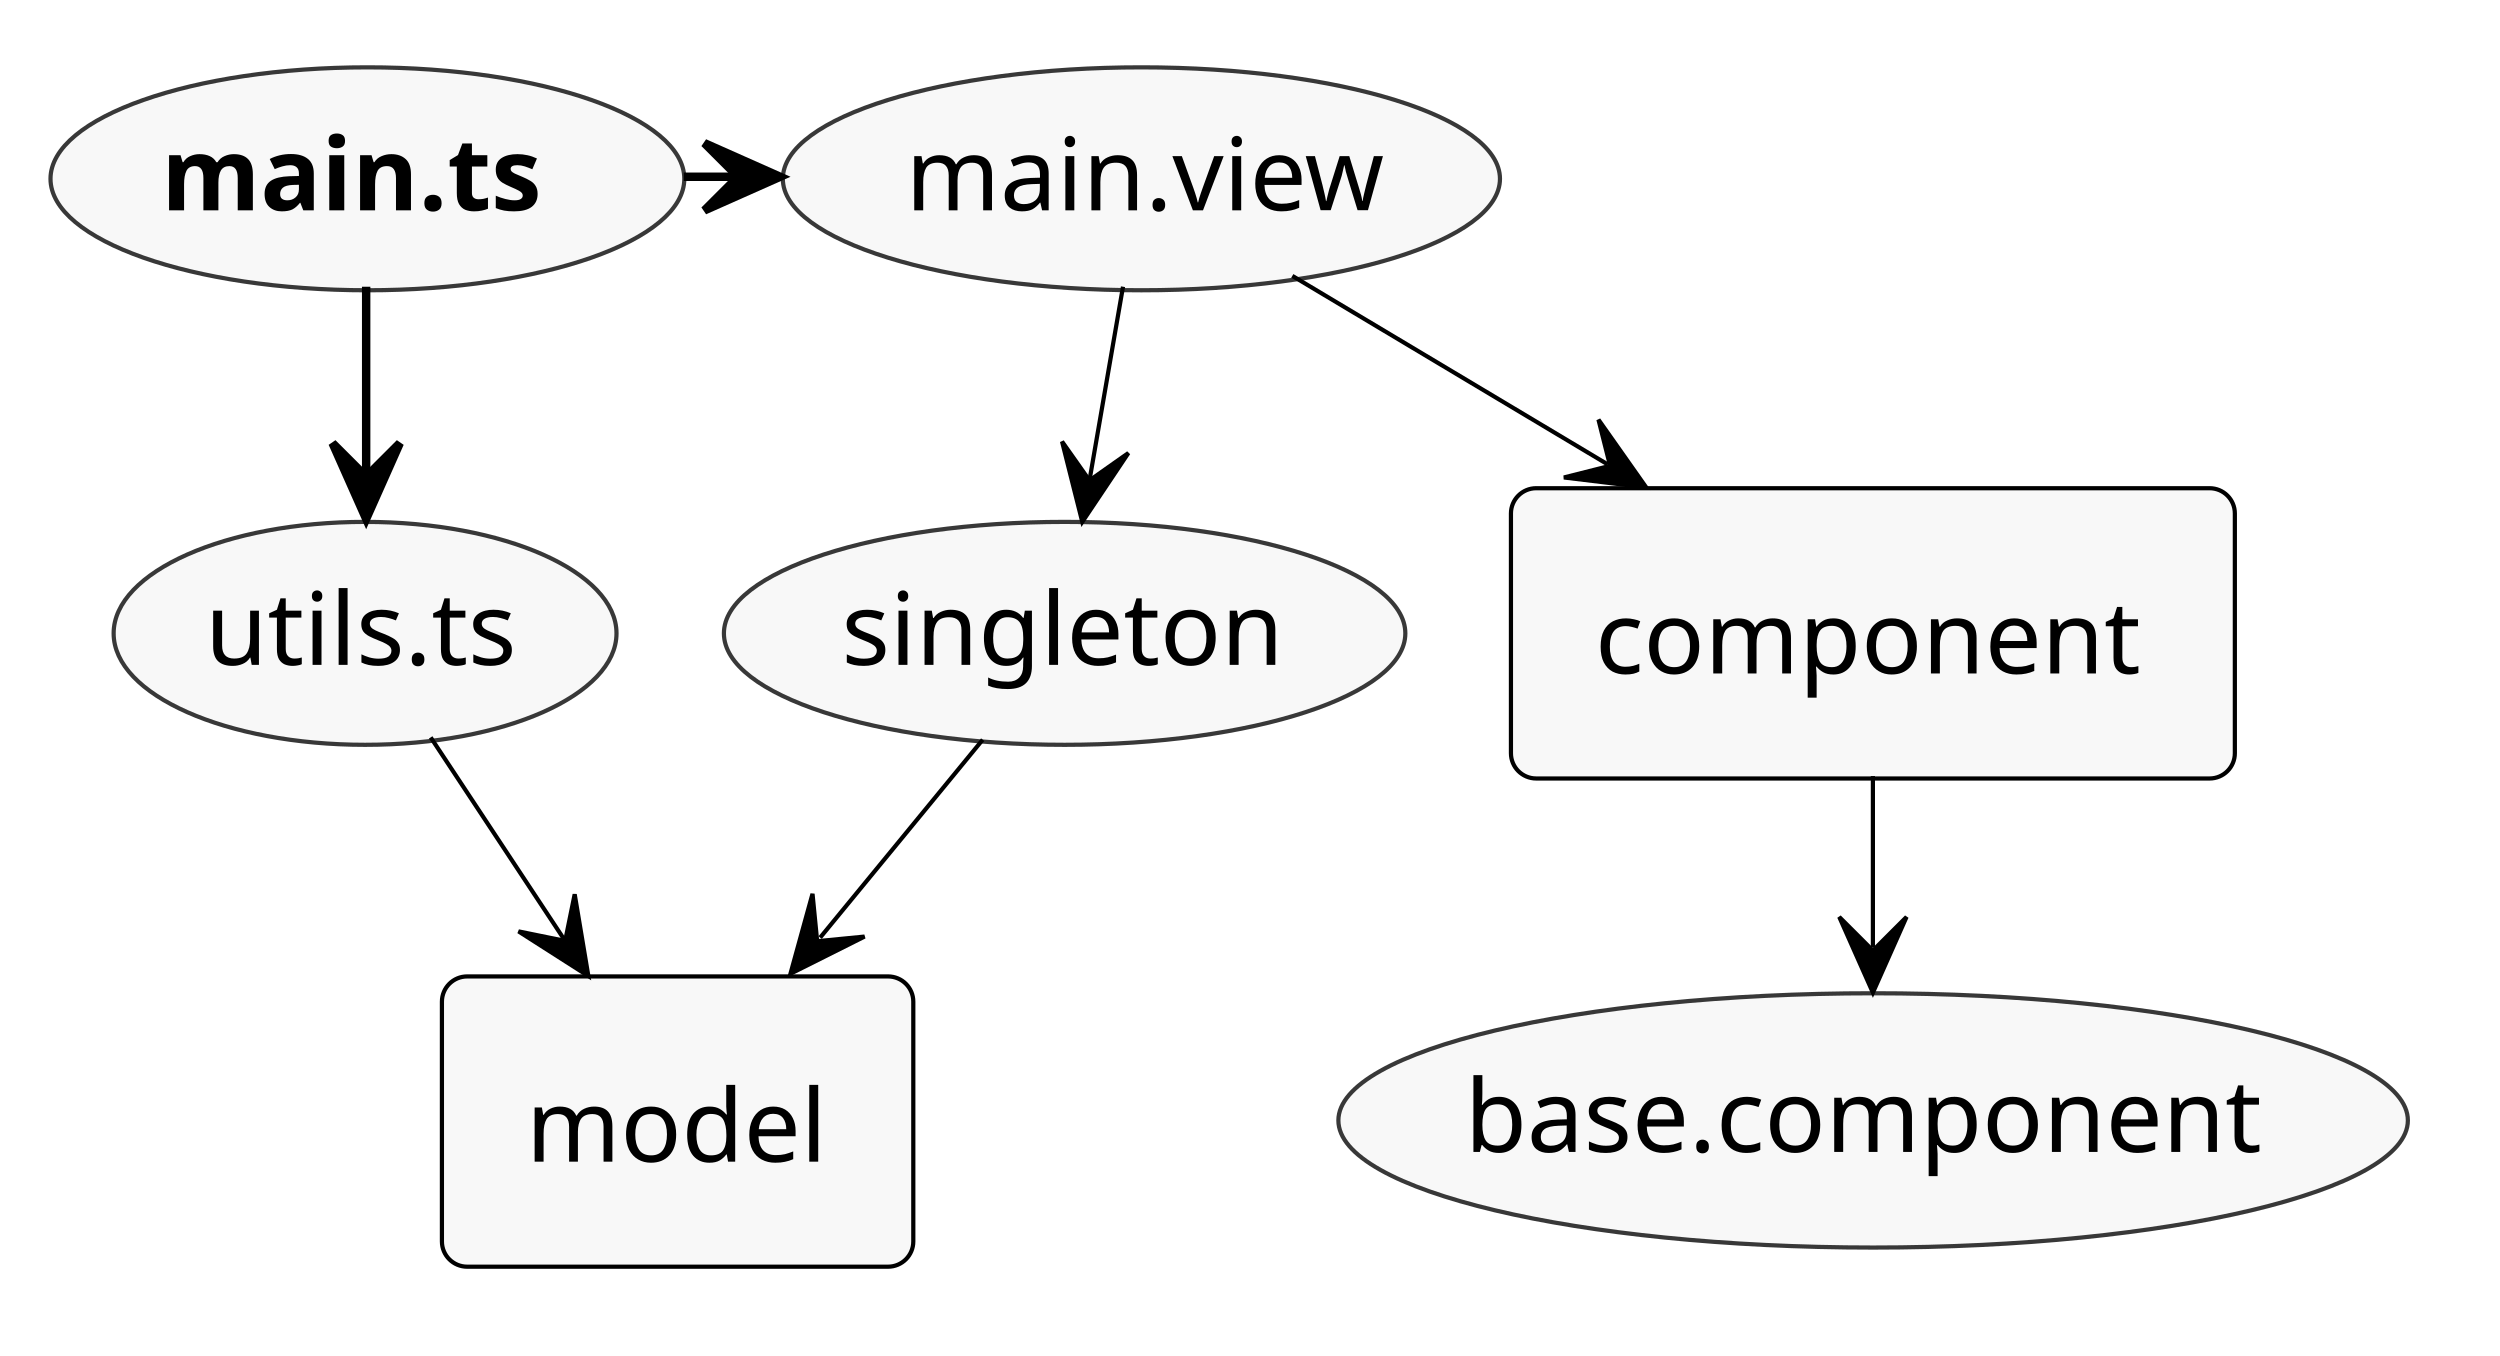
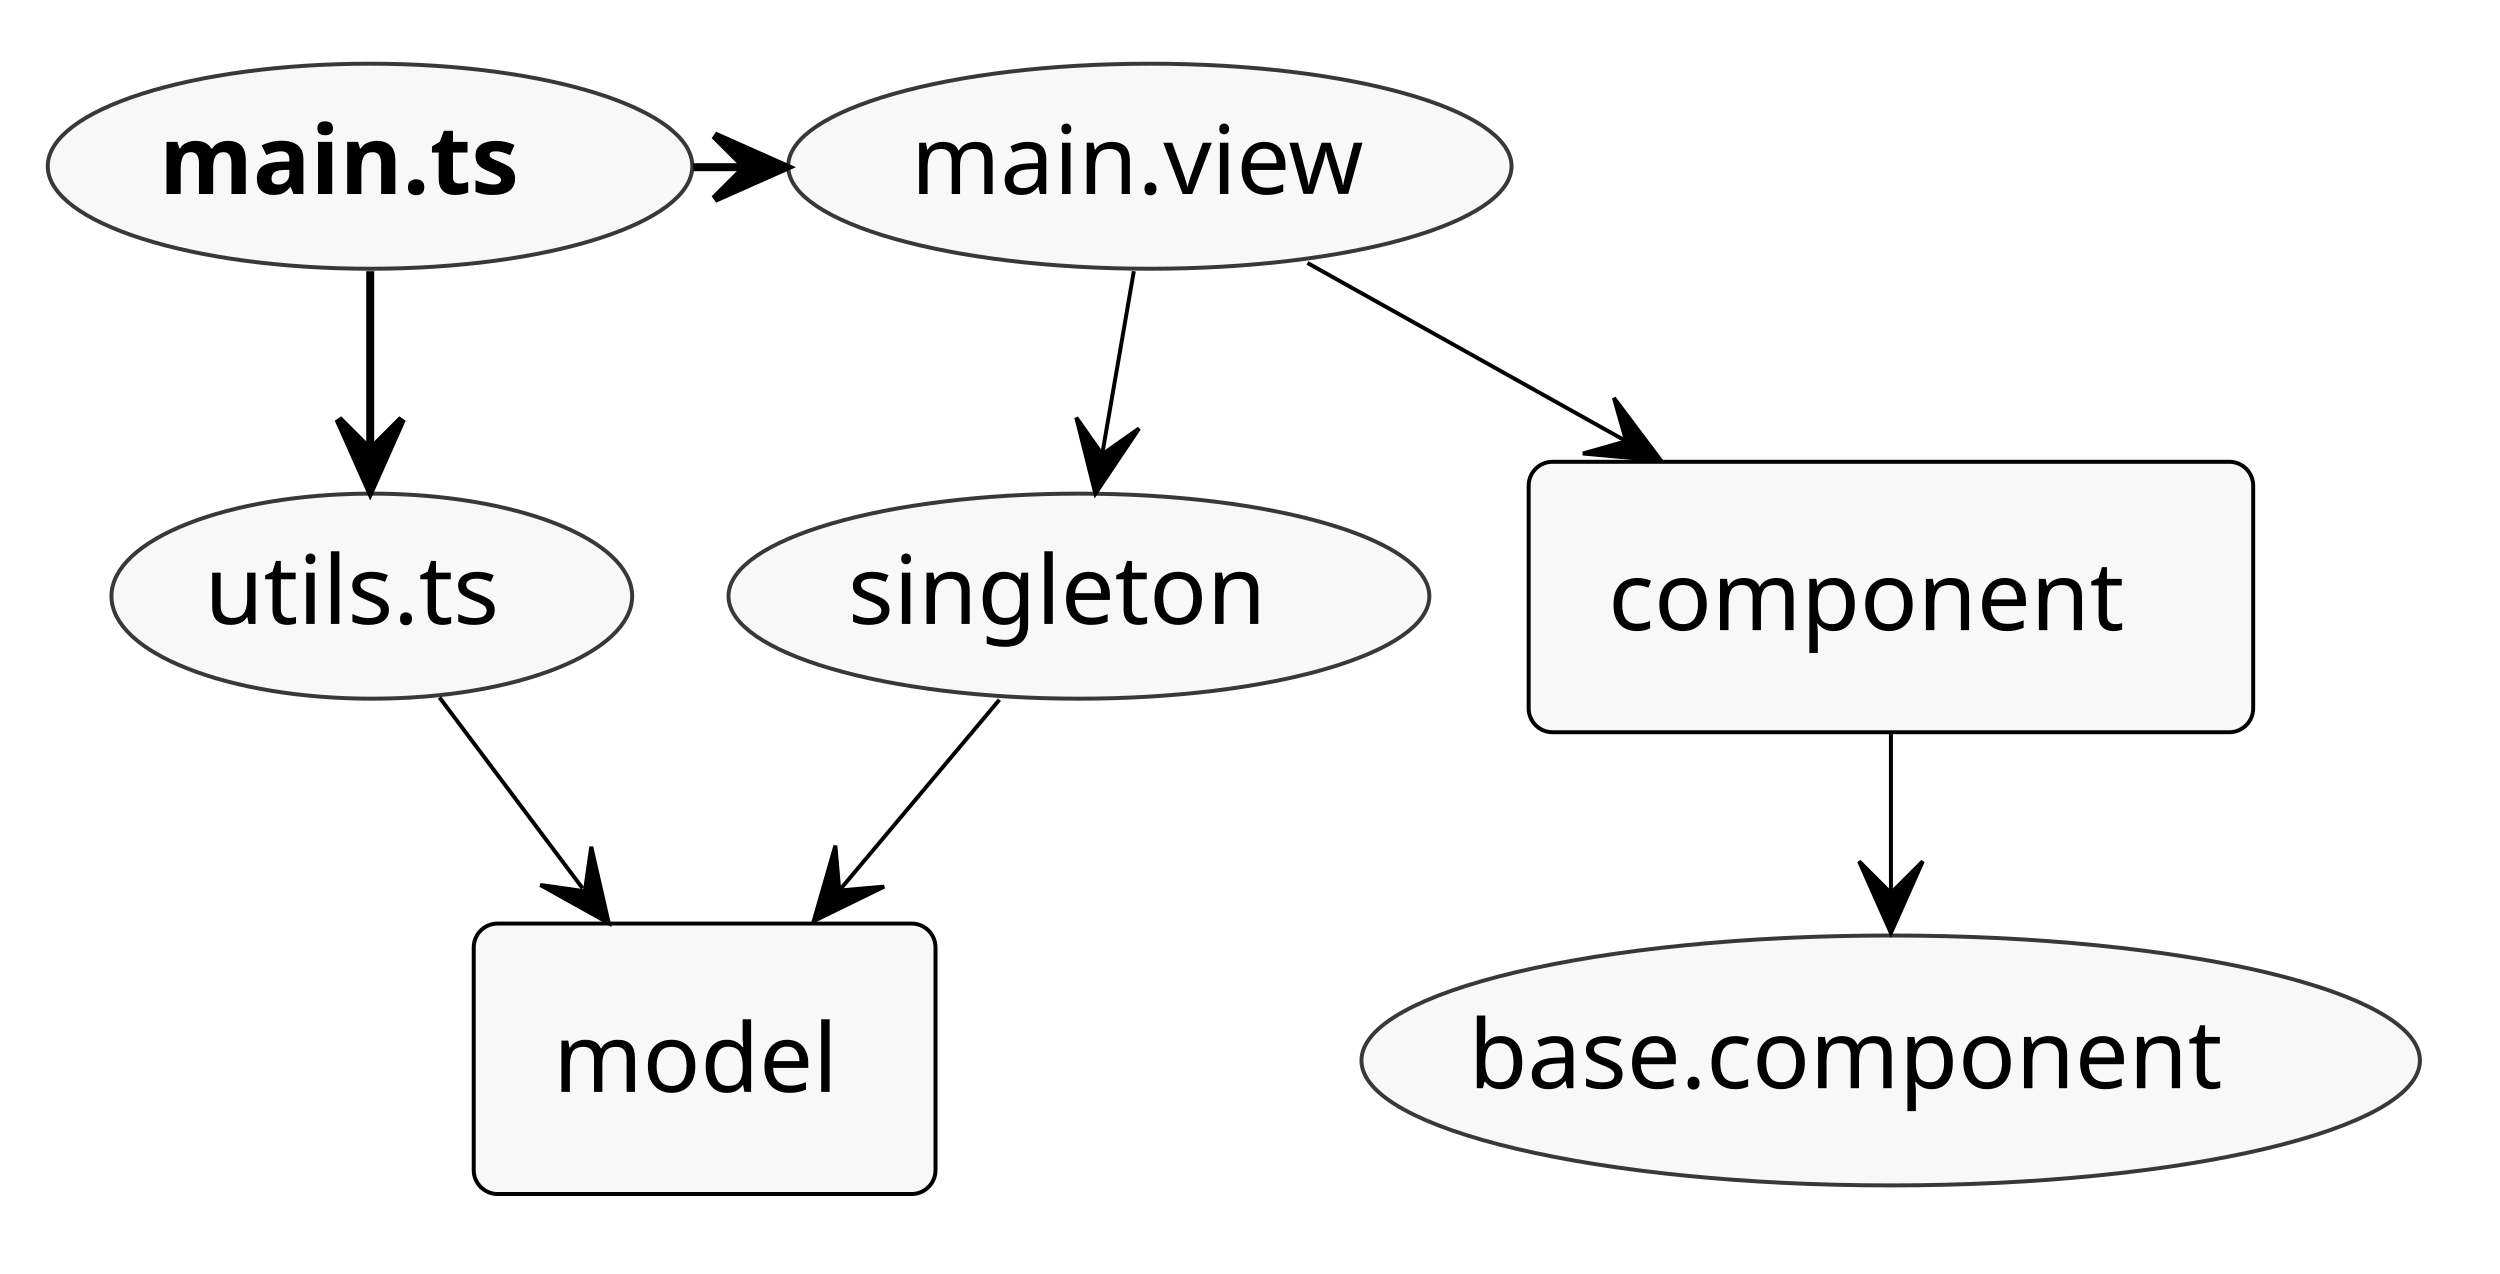
- <svg xmlns="http://www.w3.org/2000/svg" contentScriptType="application/ecmascript" contentStyleType="text/css" height="161px" preserveAspectRatio="none" style="width:297px;height:161px;" version="1.1" viewBox="0 0 297 161" width="297px" zoomAndPan="magnify">
+ <svg xmlns="http://www.w3.org/2000/svg" contentScriptType="application/ecmascript" contentStyleType="text/css" height="160px" preserveAspectRatio="none" style="width:314px;height:160px;" version="1.1" viewBox="0 0 314 160" width="314px" zoomAndPan="magnify">
  <defs />
  <g>
-     <ellipse cx="222.527" cy="133.105" fill="#F8F8F8" rx="63.527" ry="15.105" style="stroke: #383838; stroke-width: 0.5;" />
-     <text fill="#000000" font-family="Tahoma, sans-serif" font-size="12" lengthAdjust="spacingAndGlyphs" textLength="97" x="174.027" y="136.847">base.component</text>
-     <rect fill="#F8F8F8" height="34.484" rx="3" ry="3" style="stroke: #000000; stroke-width: 0.5;" width="86" x="179.5" y="58" />
-     <text fill="#000000" font-family="Tahoma, sans-serif" font-size="12" lengthAdjust="spacingAndGlyphs" textLength="66" x="189.5" y="80.006">component</text>
-     <ellipse cx="43.648" cy="21.242" fill="#F8F8F8" rx="37.648" ry="13.242" style="stroke: #383838; stroke-width: 0.5;" />
-     <text fill="#000000" font-family="Tahoma, sans-serif" font-size="12" font-weight="bold" lengthAdjust="spacingAndGlyphs" textLength="49" x="19.148" y="24.984">main.ts</text>
-     <ellipse cx="135.598" cy="21.242" fill="#F8F8F8" rx="42.598" ry="13.242" style="stroke: #383838; stroke-width: 0.5;" />
-     <text fill="#000000" font-family="Tahoma, sans-serif" font-size="12" lengthAdjust="spacingAndGlyphs" textLength="56" x="107.598" y="24.984">main.view</text>
-     <rect fill="#F8F8F8" height="34.484" rx="3" ry="3" style="stroke: #000000; stroke-width: 0.5;" width="56" x="52.5" y="116" />
-     <text fill="#000000" font-family="Tahoma, sans-serif" font-size="12" lengthAdjust="spacingAndGlyphs" textLength="36" x="62.5" y="138.006">model</text>
-     <ellipse cx="126.477" cy="75.242" fill="#F8F8F8" rx="40.477" ry="13.242" style="stroke: #383838; stroke-width: 0.5;" />
-     <text fill="#000000" font-family="Tahoma, sans-serif" font-size="12" lengthAdjust="spacingAndGlyphs" textLength="53" x="99.977" y="78.984">singleton</text>
-     <ellipse cx="43.37" cy="75.242" fill="#F8F8F8" rx="29.87" ry="13.242" style="stroke: #383838; stroke-width: 0.5;" />
-     <text fill="#000000" font-family="Tahoma, sans-serif" font-size="12" lengthAdjust="spacingAndGlyphs" textLength="38" x="24.37" y="78.984">utils.ts</text>
-     <path d="M222.5,92.198 C222.5,98.557 222.5,105.911 222.5,112.554 " fill="none" id="_component-&gt;base.component" style="stroke: #000000; stroke-width: 0.5;" />
-     <polygon fill="#000000" points="222.5,117.93,226.5,108.93,222.5,112.93,218.5,108.93,222.5,117.93" style="stroke: #000000; stroke-width: 0.5;" />
-     <path d="M81.234,21 C83.381,21 85.527,21 87.673,21 " fill="none" id="&lt;b&gt;main.ts&lt;/b&gt;-&gt;main.view" style="stroke: #000000; stroke-width: 1.0;" />
-     <polygon fill="#000000" points="92.681,21,83.681,17,87.681,21,83.681,25,92.681,21" style="stroke: #000000; stroke-width: 1.0;" />
-     <path d="M43.5,34.061 C43.5,40.659 43.5,48.959 43.5,56.28 " fill="none" id="&lt;b&gt;main.ts&lt;/b&gt;-&gt;utils.ts" style="stroke: #000000; stroke-width: 1.0;" />
-     <polygon fill="#000000" points="43.5,61.644,47.5,52.644,43.5,56.644,39.5,52.644,43.5,61.644" style="stroke: #000000; stroke-width: 1.0;" />
-     <path d="M153.526,32.774 C164.342,39.239 178.402,47.643 191.004,55.175 " fill="none" id="main.view-&gt;_component" style="stroke: #000000; stroke-width: 0.5;" />
-     <polygon fill="#000000" points="195.572,57.905,189.898,49.855,191.28,55.341,185.794,56.723,195.572,57.905" style="stroke: #000000; stroke-width: 0.5;" />
-     <path d="M133.413,34.061 C132.231,40.886 130.735,49.531 129.437,57.032 " fill="none" id="main.view-&gt;singleton" style="stroke: #000000; stroke-width: 0.5;" />
-     <polygon fill="#000000" points="128.576,62.005,134.053,53.819,129.429,57.078,126.17,52.454,128.576,62.005" style="stroke: #000000; stroke-width: 0.5;" />
-     <path d="M116.745,87.876 C111.137,94.703 103.936,103.469 97.433,111.387 " fill="none" id="singleton-&gt;_model" style="stroke: #000000; stroke-width: 0.5;" />
-     <polygon fill="#000000" points="93.906,115.68,102.709,111.265,97.079,111.817,96.527,106.187,93.906,115.68" style="stroke: #000000; stroke-width: 0.5;" />
-     <path d="M51.166,87.603 C55.739,94.523 61.674,103.506 67.008,111.58 " fill="none" id="utils.ts-&gt;_model" style="stroke: #000000; stroke-width: 0.5;" />
-     <polygon fill="#000000" points="69.897,115.953,68.273,106.239,67.141,111.781,61.599,110.649,69.897,115.953" style="stroke: #000000; stroke-width: 0.5;" />
+     <ellipse cx="237.471" cy="133.194" fill="#F8F8F8" rx="66.471" ry="15.694" style="stroke: #383838; stroke-width: 0.5;" />
+     <text fill="#000000" font-family="Tahoma" font-size="12" lengthAdjust="spacingAndGlyphs" textLength="106" x="184.471" y="136.679">base.component</text>
+     <rect fill="#F8F8F8" height="33.969" rx="3" ry="3" style="stroke: #000000; stroke-width: 0.5;" width="91" x="192" y="58" />
+     <text fill="#000000" font-family="Tahoma" font-size="12" lengthAdjust="spacingAndGlyphs" textLength="71" x="202" y="79.139">component</text>
+     <ellipse cx="46.477" cy="20.877" fill="#F8F8F8" rx="40.477" ry="12.877" style="stroke: #383838; stroke-width: 0.5;" />
+     <text fill="#000000" font-family="Tahoma" font-size="12" font-weight="bold" lengthAdjust="spacingAndGlyphs" textLength="53" x="19.977" y="24.362">main.ts</text>
+     <ellipse cx="144.426" cy="20.877" fill="#F8F8F8" rx="45.426" ry="12.877" style="stroke: #383838; stroke-width: 0.5;" />
+     <text fill="#000000" font-family="Tahoma" font-size="12" lengthAdjust="spacingAndGlyphs" textLength="60" x="114.426" y="24.362">main.view</text>
+     <rect fill="#F8F8F8" height="33.969" rx="3" ry="3" style="stroke: #000000; stroke-width: 0.5;" width="58" x="59.5" y="116" />
+     <text fill="#000000" font-family="Tahoma" font-size="12" lengthAdjust="spacingAndGlyphs" textLength="38" x="69.5" y="137.139">model</text>
+     <ellipse cx="135.512" cy="74.877" fill="#F8F8F8" rx="44.012" ry="12.877" style="stroke: #383838; stroke-width: 0.5;" />
+     <text fill="#000000" font-family="Tahoma" font-size="12" lengthAdjust="spacingAndGlyphs" textLength="58" x="106.512" y="78.362">singleton</text>
+     <ellipse cx="46.699" cy="74.877" fill="#F8F8F8" rx="32.699" ry="12.877" style="stroke: #383838; stroke-width: 0.5;" />
+     <text fill="#000000" font-family="Tahoma" font-size="12" lengthAdjust="spacingAndGlyphs" textLength="42" x="25.698" y="78.362">utils.ts</text>
+     <path d="M237.5,92.2 C237.5,98.36 237.5,105.45 237.5,111.92 " fill="none" id="_component-base.component" style="stroke: #000000; stroke-width: 0.5;" />
+     <polygon fill="#000000" points="237.5,117.18,241.5,108.18,237.5,112.18,233.5,108.18,237.5,117.18" style="stroke: #000000; stroke-width: 0.5;" />
+     <path d="M87.08,21 C89.27,21 91.45,21 93.64,21 " fill="none" id="&lt;b&gt;main.ts&lt;/b&gt;-main.view" style="stroke: #000000; stroke-width: 1.0;" />
+     <polygon fill="#000000" points="98.74,21,89.74,17,93.74,21,89.74,25,98.74,21" style="stroke: #000000; stroke-width: 1.0;" />
+     <path d="M46.5,34.06 C46.5,40.66 46.5,48.96 46.5,56.28 " fill="none" id="&lt;b&gt;main.ts&lt;/b&gt;-utils.ts" style="stroke: #000000; stroke-width: 1.0;" />
+     <polygon fill="#000000" points="46.5,61.64,50.5,52.64,46.5,56.64,42.5,52.64,46.5,61.64" style="stroke: #000000; stroke-width: 1.0;" />
+     <path d="M164.22,33.03 C175.82,39.51 190.78,47.88 204.15,55.36 " fill="none" id="main.view-_component" style="stroke: #000000; stroke-width: 0.5;" />
+     <polygon fill="#000000" points="208.62,57.85,202.706,49.974,204.253,55.416,198.811,56.962,208.62,57.85" style="stroke: #000000; stroke-width: 0.5;" />
+     <path d="M142.41,34.06 C141.23,40.89 139.73,49.53 138.44,57.03 " fill="none" id="main.view-singleton" style="stroke: #000000; stroke-width: 0.5;" />
+     <polygon fill="#000000" points="137.58,62,143.063,53.819,138.437,57.074,135.181,52.448,137.58,62" style="stroke: #000000; stroke-width: 0.5;" />
+     <path d="M125.53,87.88 C119.7,94.83 112.17,103.79 105.43,111.83 " fill="none" id="singleton-_model" style="stroke: #000000; stroke-width: 0.5;" />
+     <polygon fill="#000000" points="102.2,115.68,111.05,111.359,105.415,111.851,104.923,106.215,102.2,115.68" style="stroke: #000000; stroke-width: 0.5;" />
+     <path d="M55.2,87.6 C60.39,94.52 67.13,103.51 73.18,111.58 " fill="none" id="utils.ts-_model" style="stroke: #000000; stroke-width: 0.5;" />
+     <polygon fill="#000000" points="76.46,115.95,74.26,106.35,73.46,111.95,67.86,111.15,76.46,115.95" style="stroke: #000000; stroke-width: 0.5;" />
  </g>
</svg>
